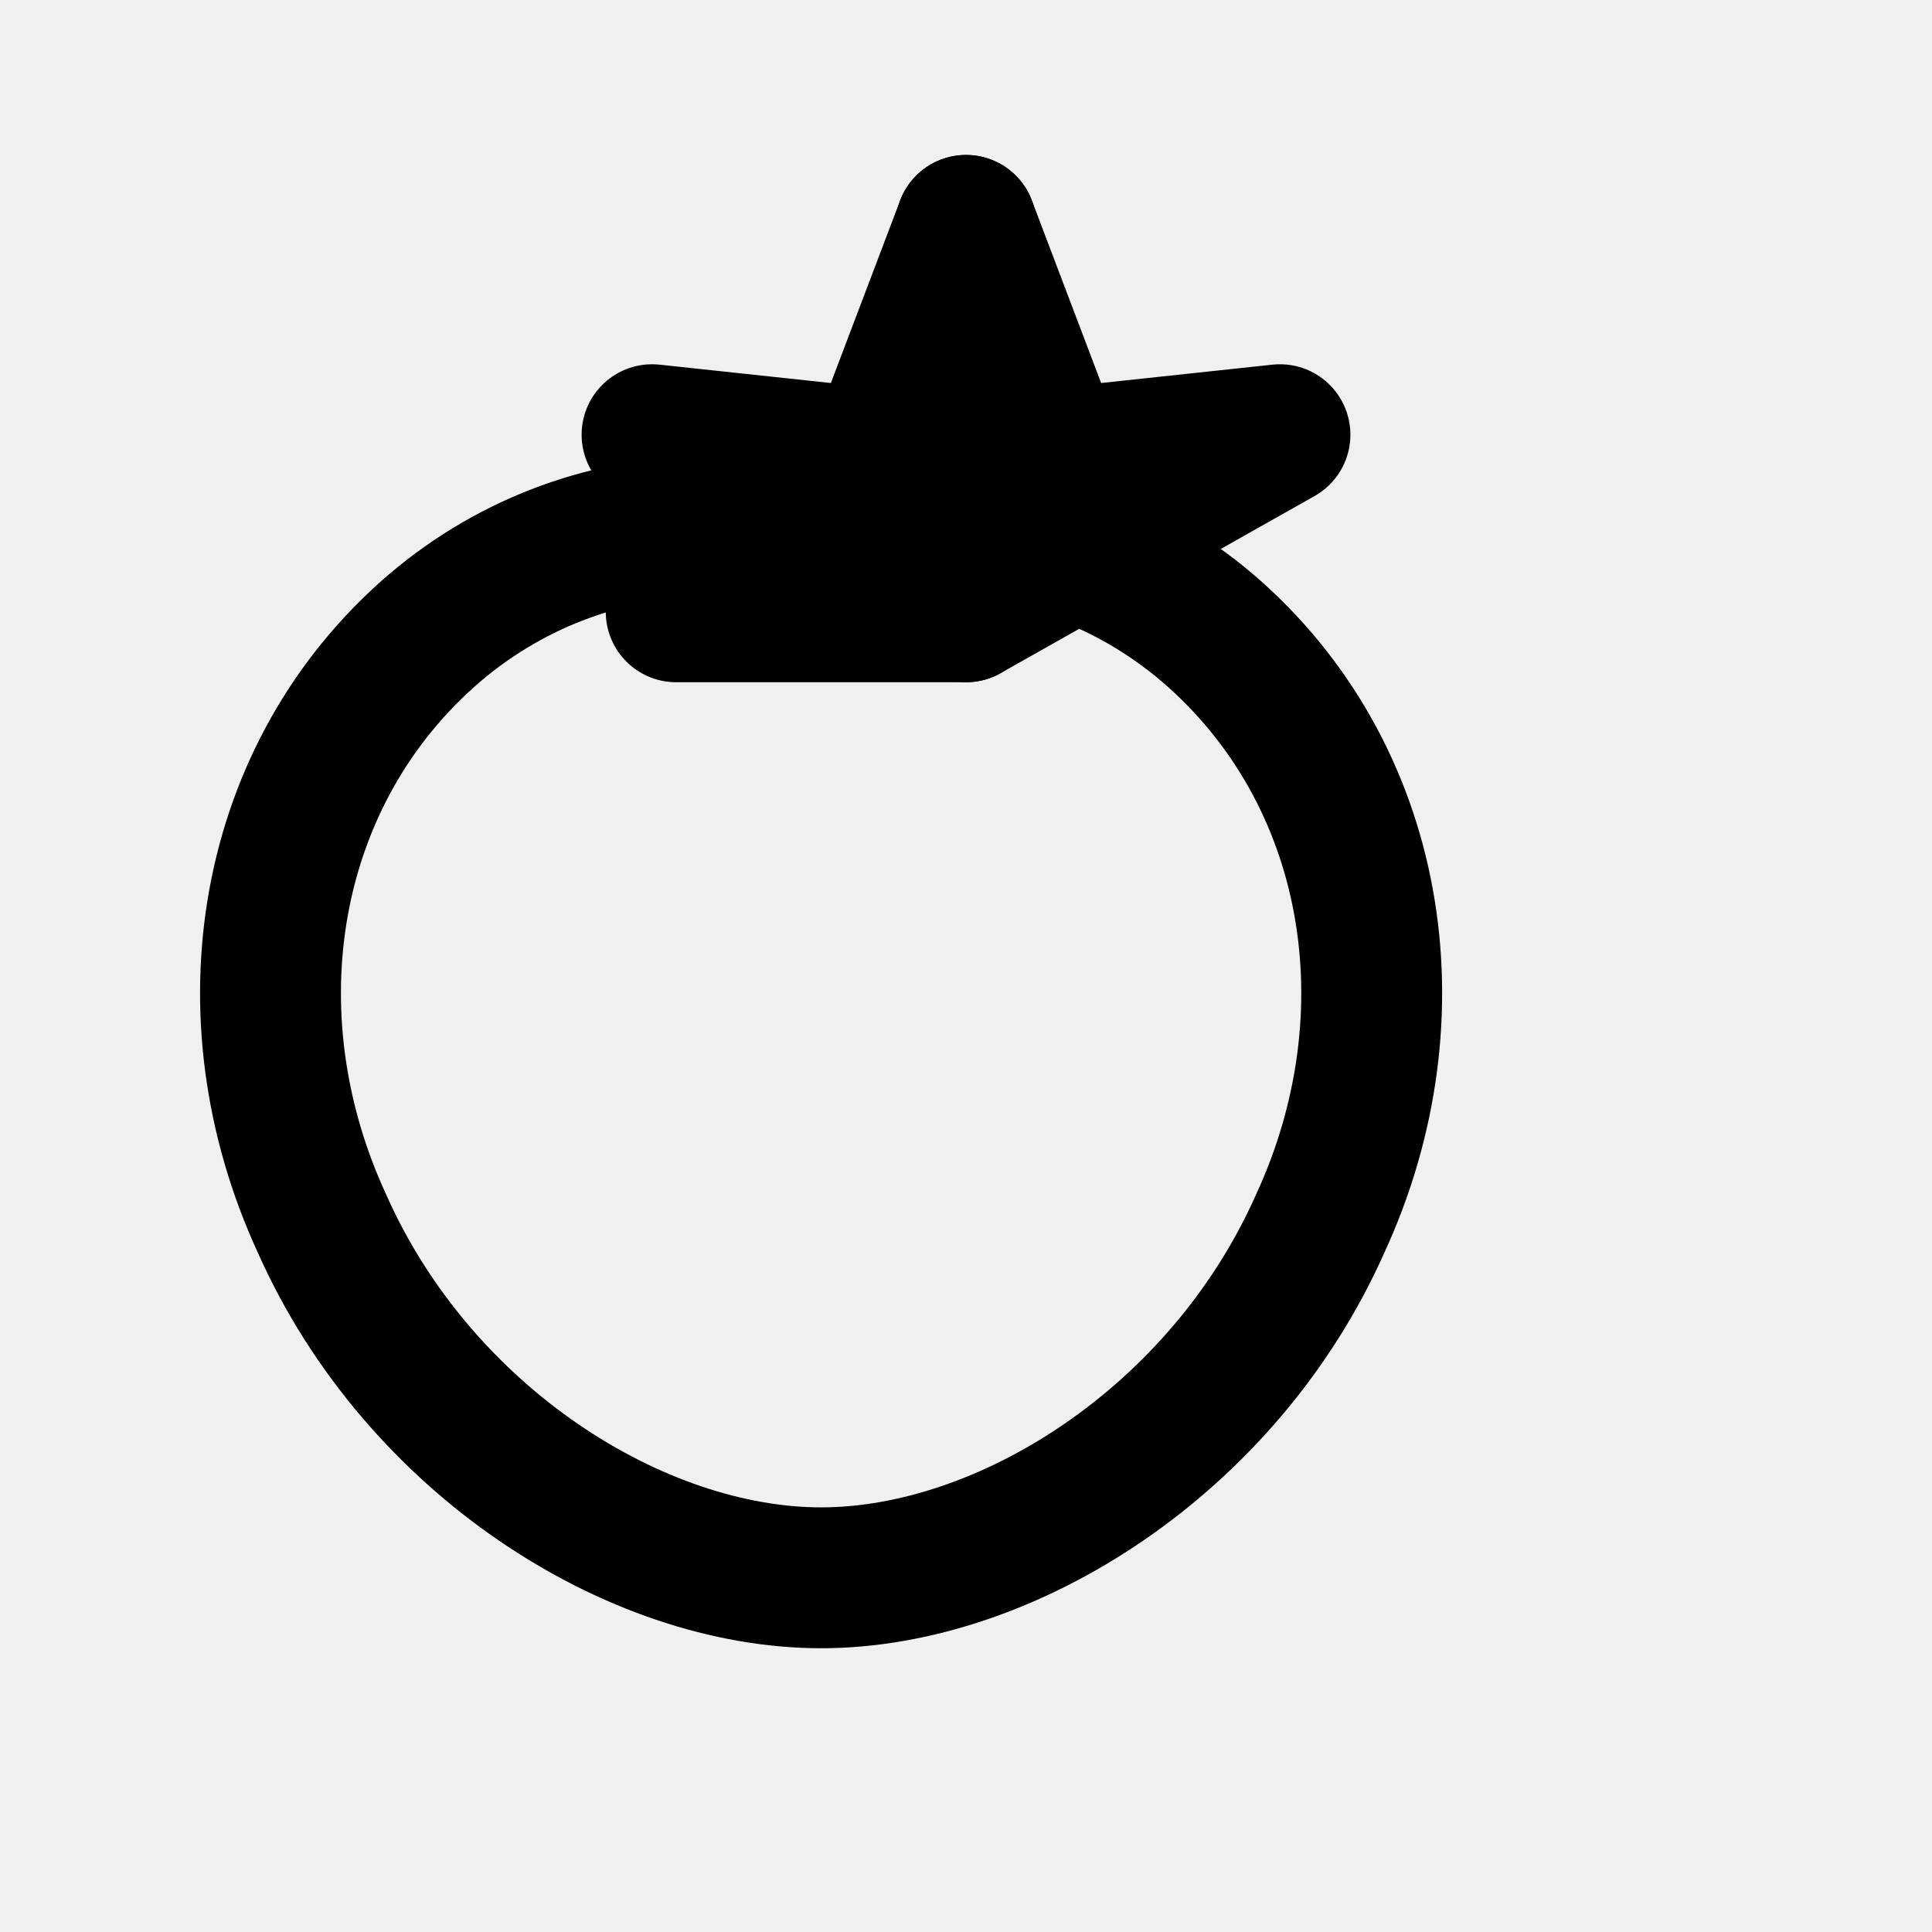
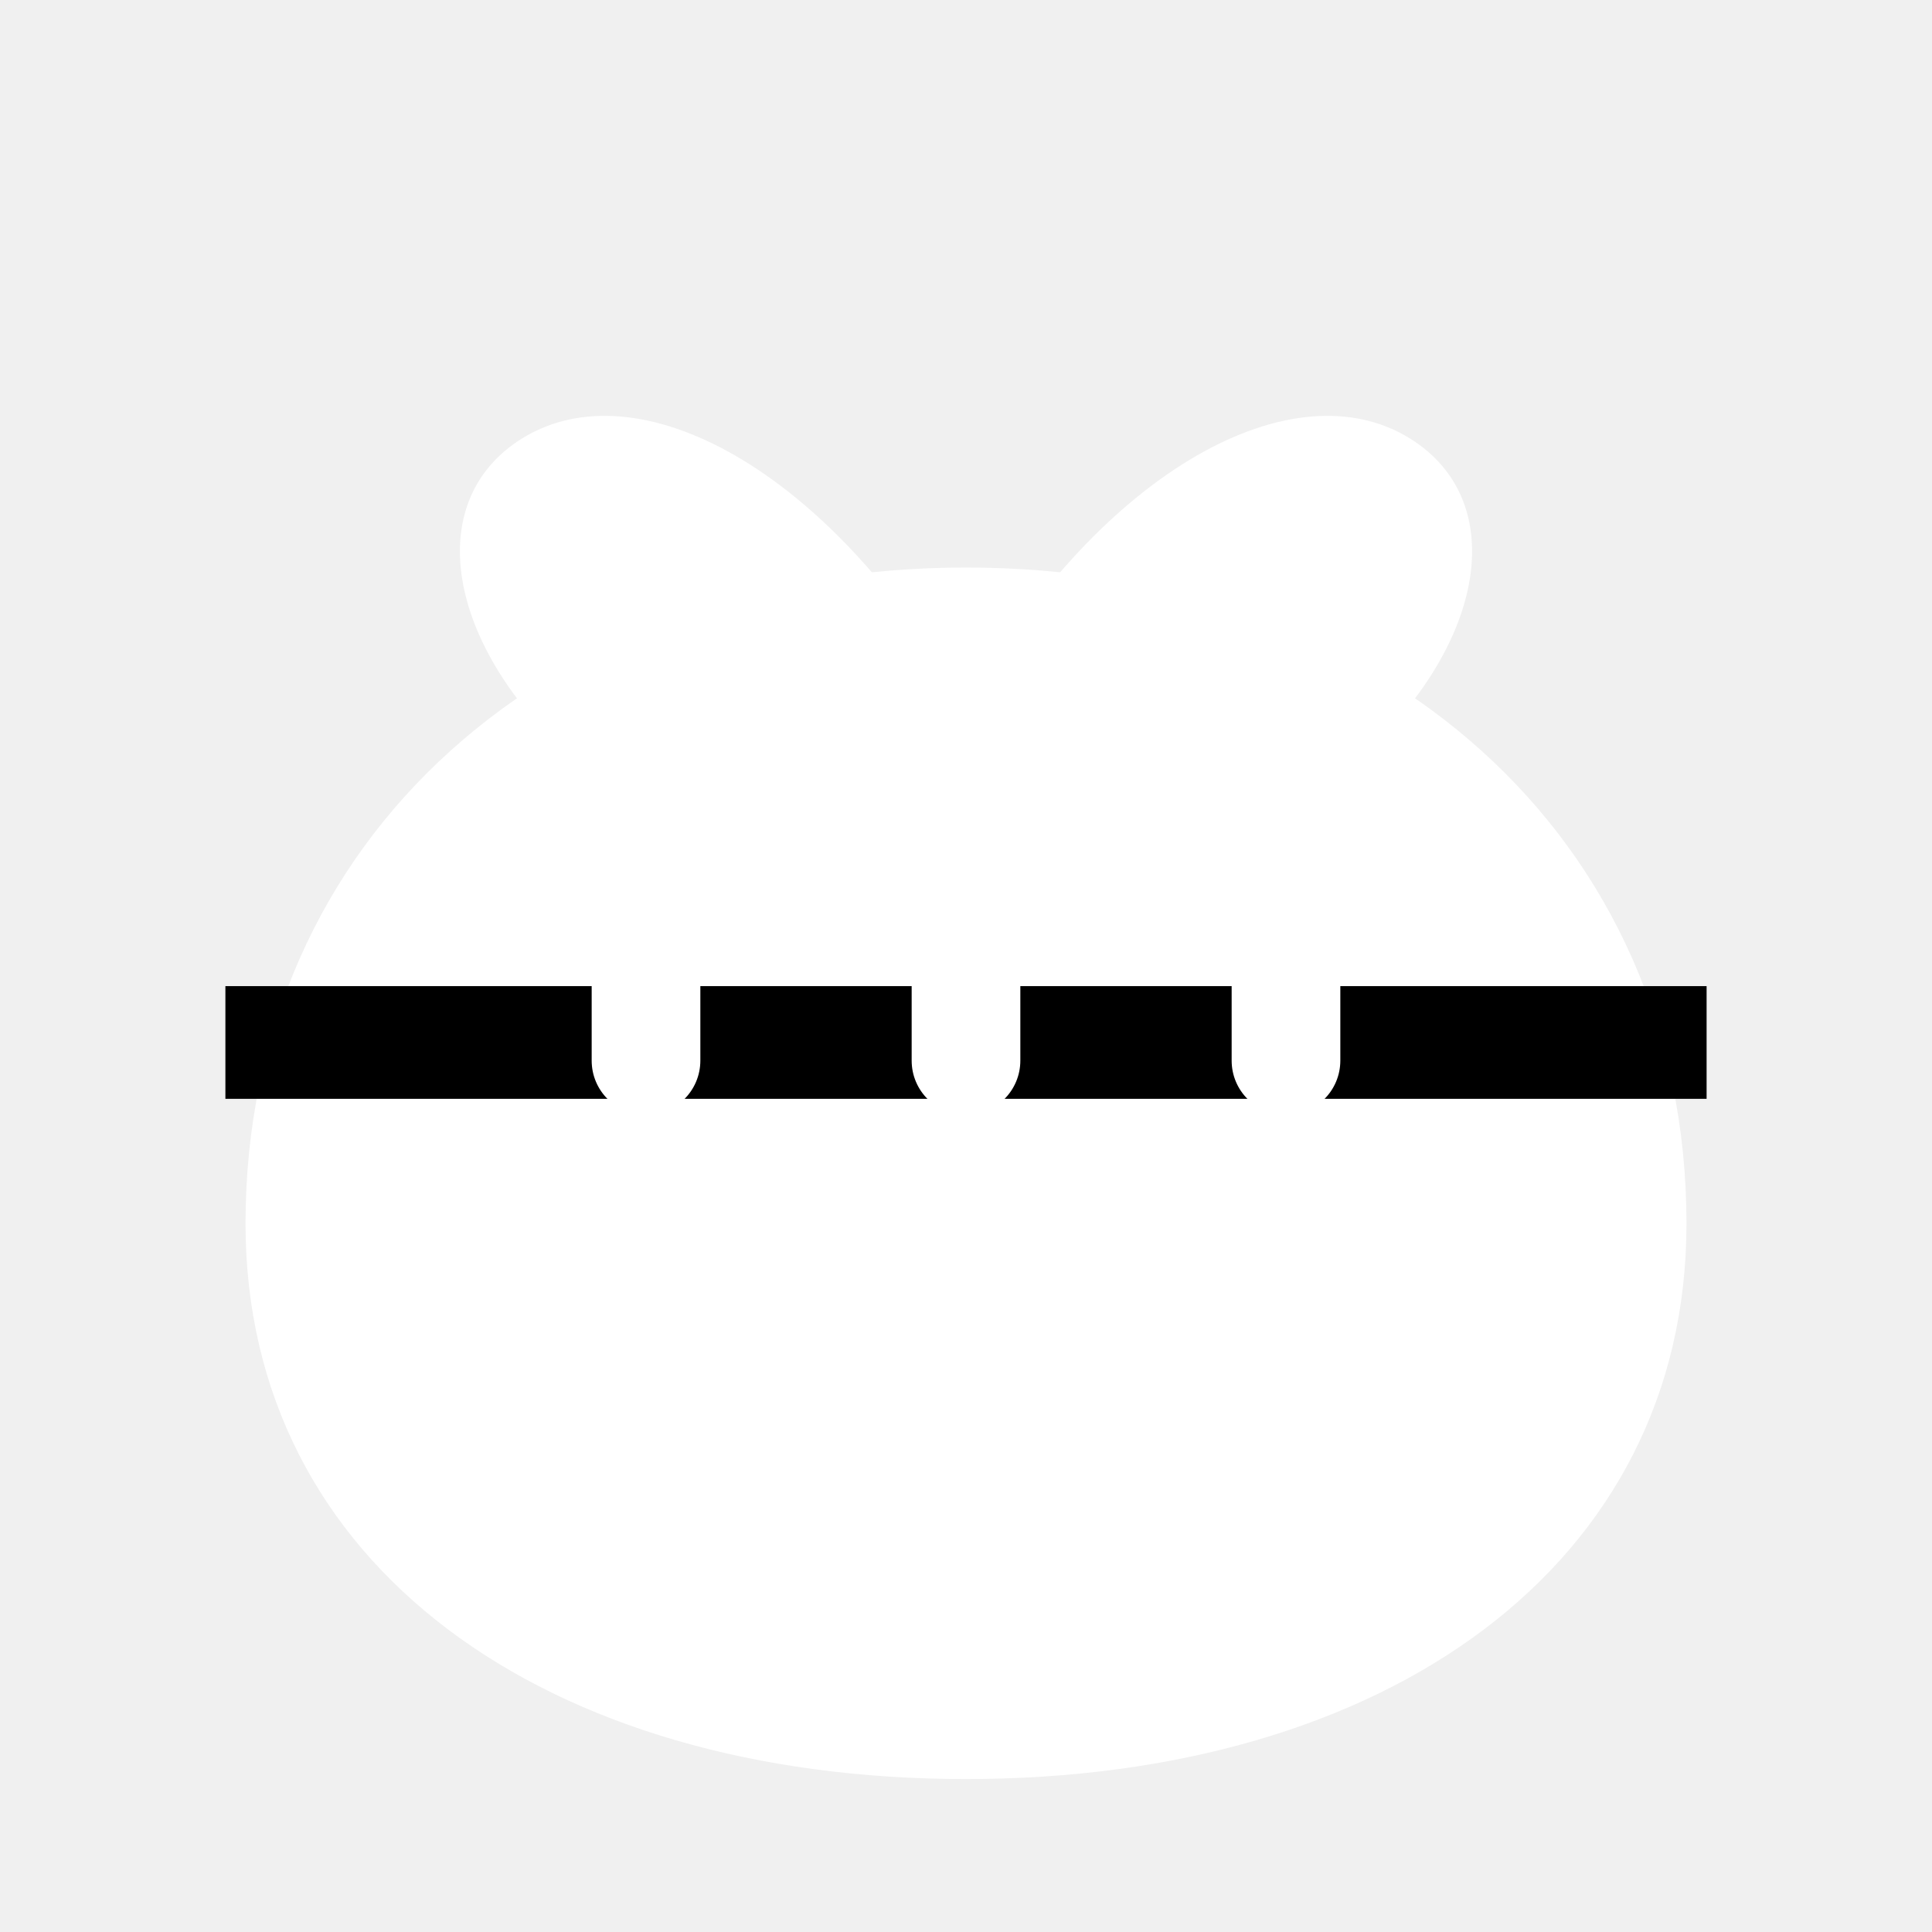
- <svg xmlns="http://www.w3.org/2000/svg" viewBox="0 0 24 24" fill="none" stroke="#000" stroke-width="1.75" stroke-linecap="round" stroke-linejoin="round">
-   <path d="M12 7.6c-1.8-1.4-4.6-1.5-6.6.2-2.1 1.8-2.6 4.8-1.4 7.4 1.2 2.7 3.9 4.4 6.2 4.4s5-1.7 6.2-4.4c1.2-2.6.7-5.6-1.4-7.4-2-1.7-4.8-1.6-6.6-.2Z" />
-   <path d="m12 7.6-3.9-2.2 2.8.3L12 2.8l1.1 2.9 2.8-.3L12 7.6Z" />
-   <path d="M12 2.8v2.1" />
+ <svg xmlns="http://www.w3.org/2000/svg" viewBox="0 0 24 24">
+   <path fill="#fff" d="M12 7.05C6.86 7.05 3.05 10.4 3.05 15.2c0 4.24 3.72 6.9 8.95 6.9s8.95-2.66 8.95-6.9c0-4.8-3.81-8.15-8.95-8.15Z" />
+   <path fill="#fff" d="M11.95 8.7C10.3 5.83 7.92 4.55 6.48 5.45c-1.2.75-.96 2.45.5 3.85 1.39 1.34 3.35 1.88 4.97 1.85Z" />
+   <path fill="#fff" d="M12.05 8.7c1.65-2.87 4.03-4.15 5.47-3.25 1.2.75.96 2.45-.5 3.85-1.39 1.34-3.35 1.88-4.97 1.85Z" />
+   <rect x="2.8" y="12.25" width="18.4" height="1.4" fill="#000" />
+   <rect x="7.35" y="10.65" width="1.35" height="3.2" rx="0.675" fill="#fff" />
+   <rect x="11.325" y="10.65" width="1.35" height="3.2" rx="0.675" fill="#fff" />
+   <rect x="15.3" y="10.65" width="1.35" height="3.2" rx="0.675" fill="#fff" />
</svg>
